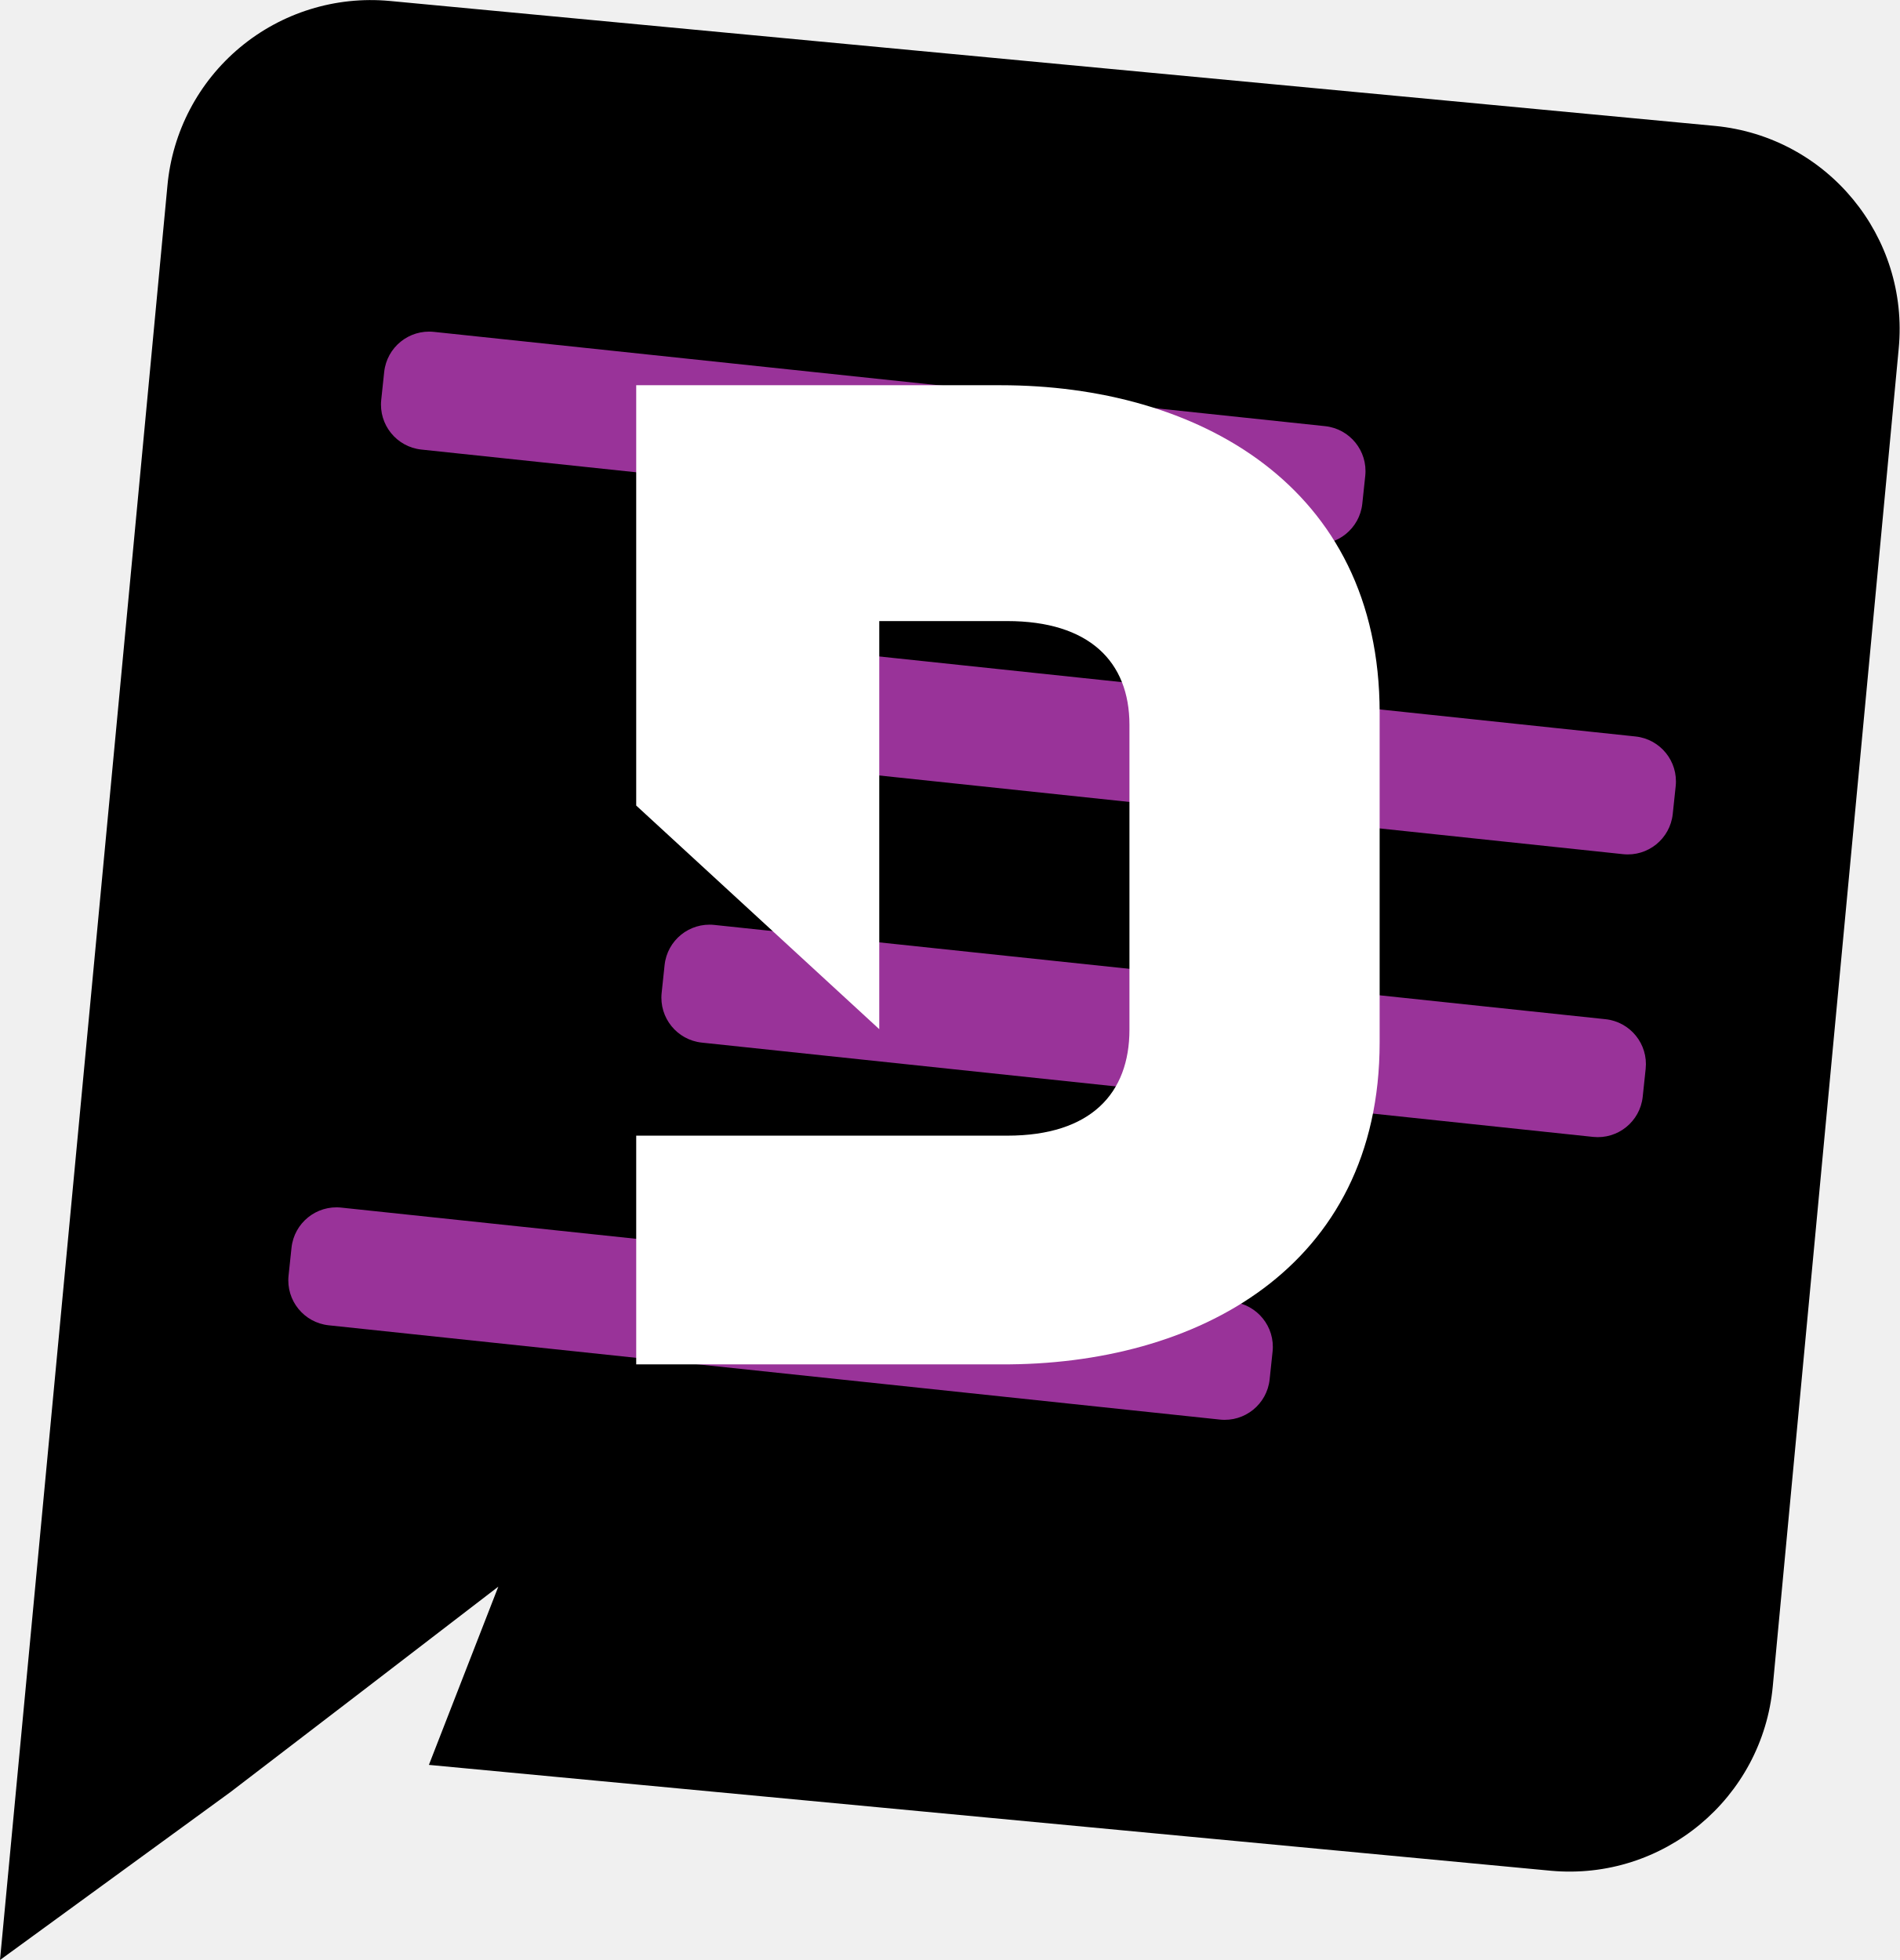
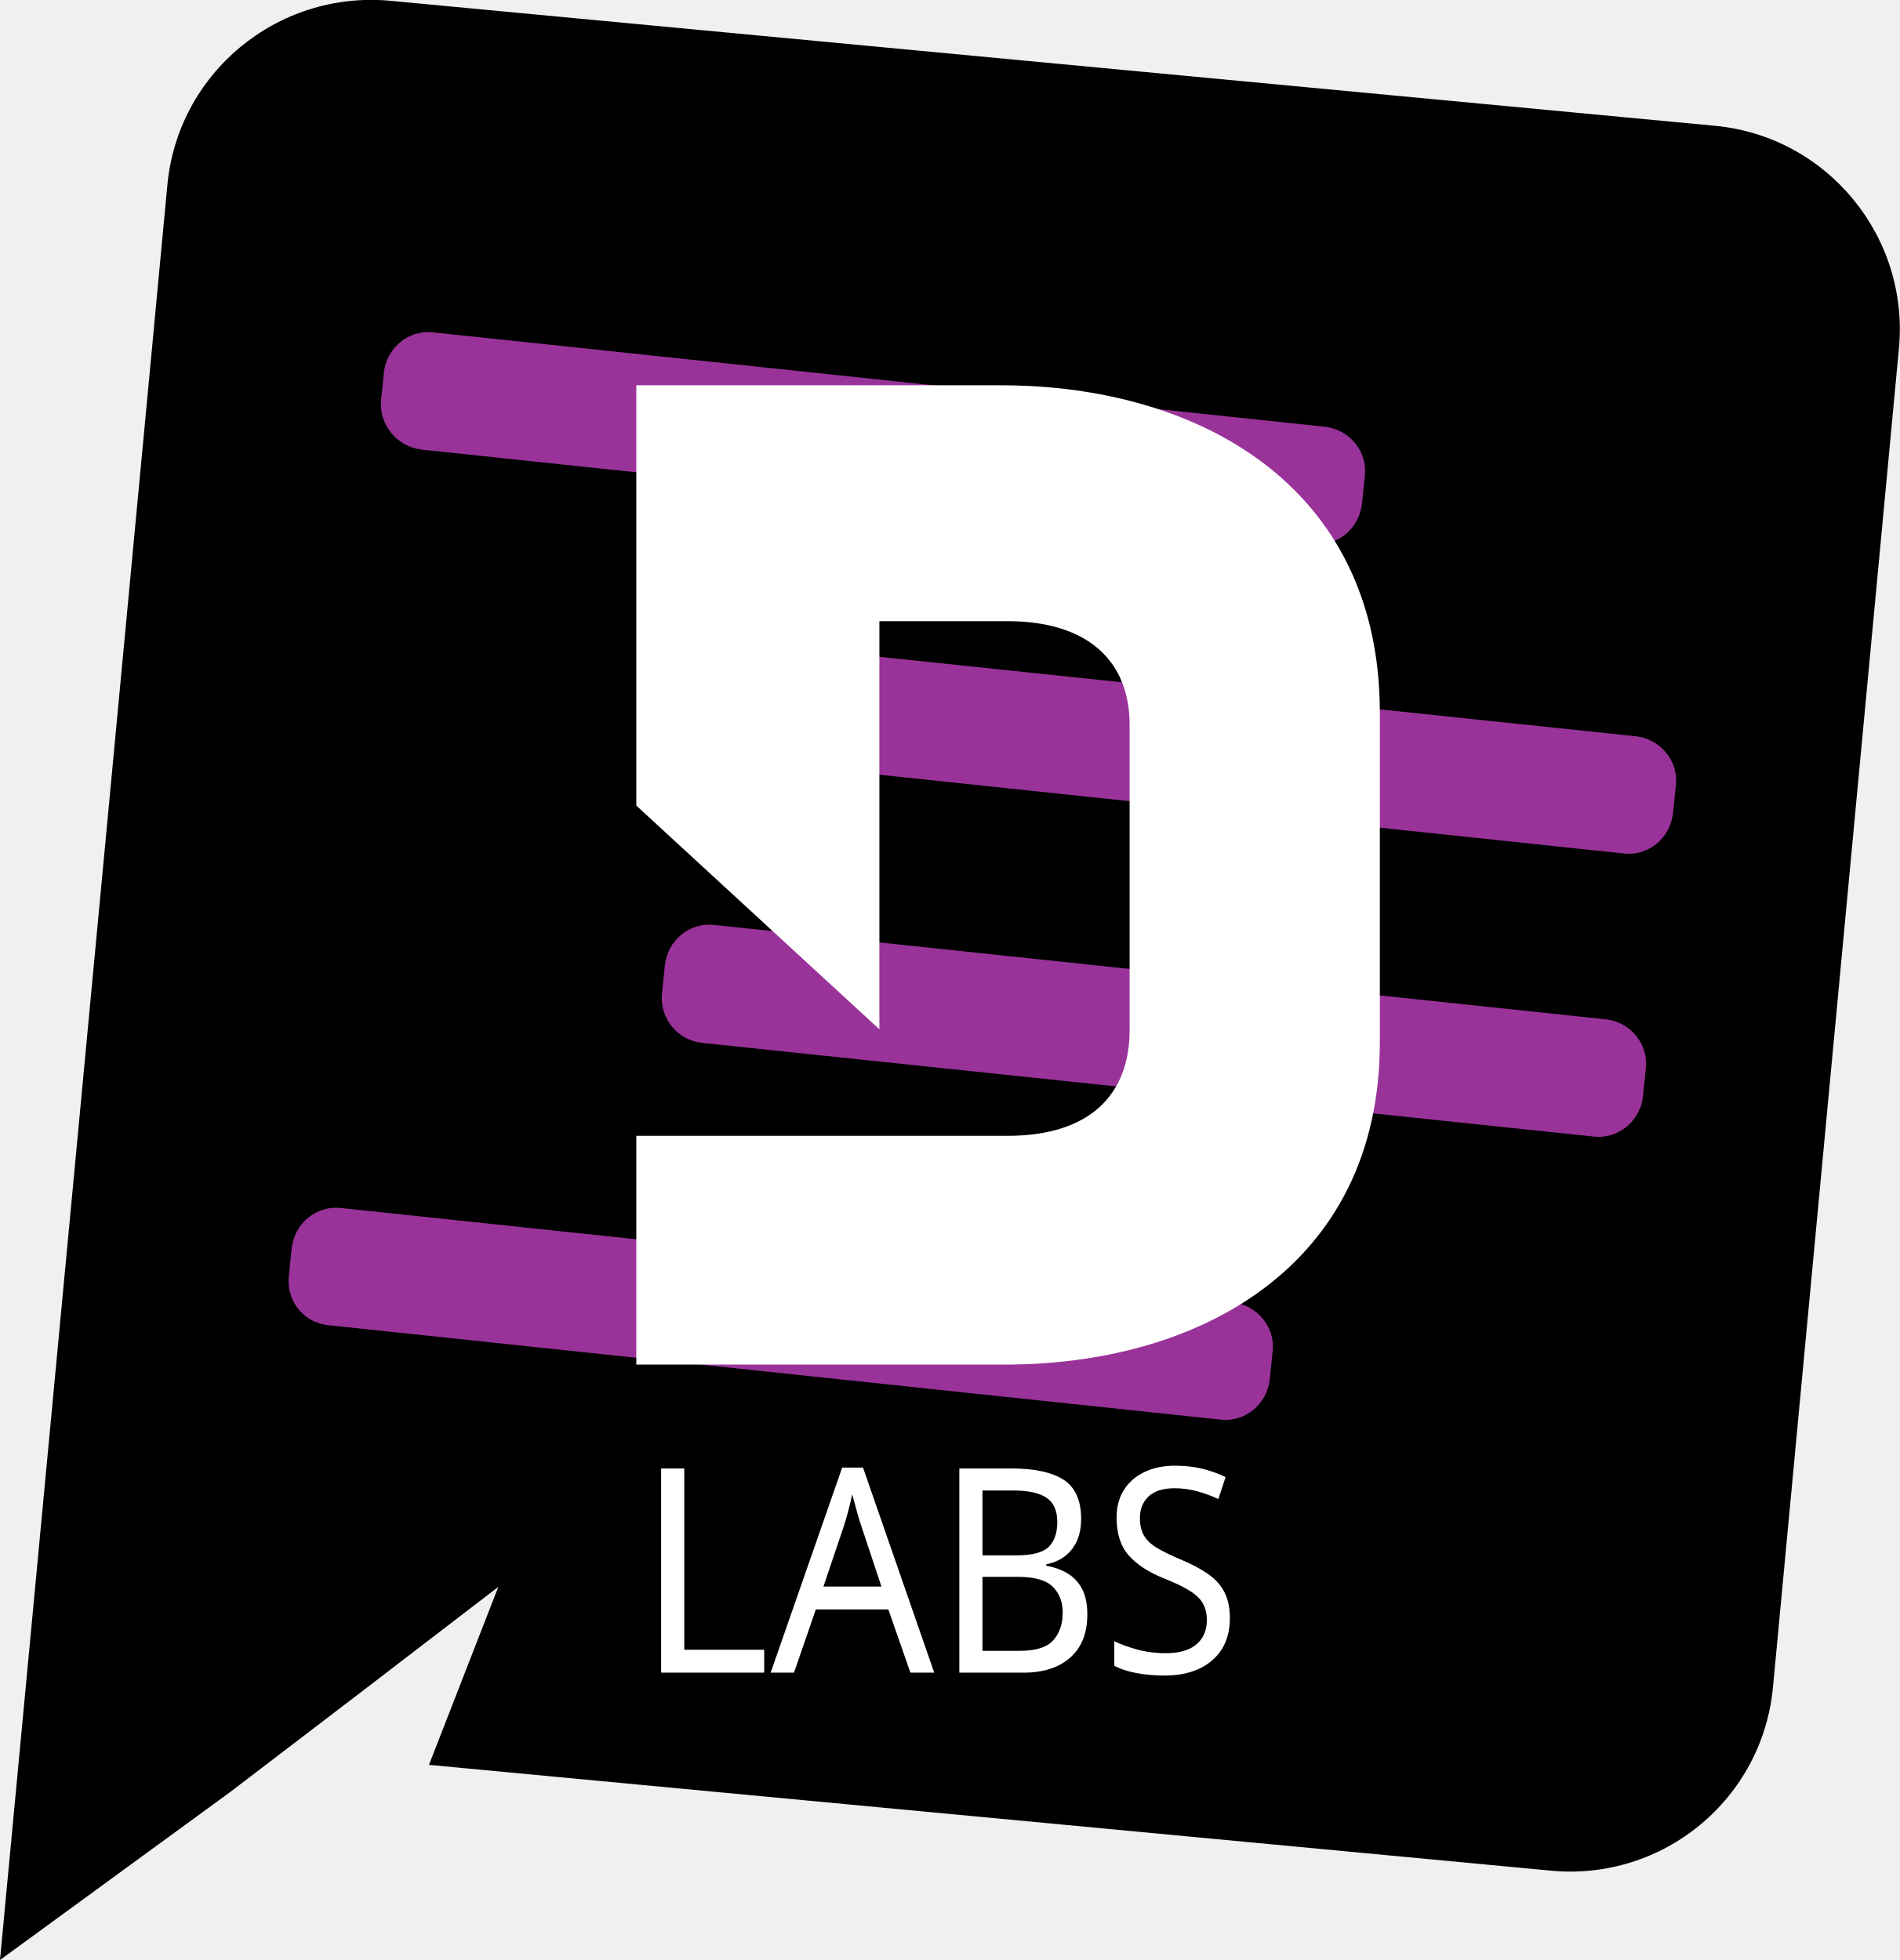
- <svg xmlns="http://www.w3.org/2000/svg" viewBox="0 0 265.74 274.24">
-   <defs>
-     <style>.cls-1{fill:#939;}.cls-2{fill:#fff;}</style>
-   </defs>
-   <g id="Layer_2" data-name="Layer 2">
-     <g id="Layer_1-2" data-name="Layer 1">
-       <path d="M54.48.13,239.93,17.62A28.57,28.57,0,0,1,265.61,48.8L248,235.91a28.57,28.57,0,0,1-31.06,25.84L60,246.94,69.71,222l-19.27,14.8L32.23,250.75,0,274.24,23.42,26A28.56,28.56,0,0,1,54.48.13Z" />
-       <rect class="cls-1" x="113.88" y="-7.74" width="16.56" height="138.01" rx="6.32" transform="translate(48.38 176.3) rotate(-83.96)" />
-       <rect class="cls-1" x="157.3" y="35.68" width="16.56" height="138.01" rx="6.32" transform="translate(44.06 258.33) rotate(-83.96)" />
-       <rect class="cls-1" x="100.92" y="114.79" width="16.56" height="138.01" rx="6.32" transform="translate(-85.07 273.05) rotate(-83.96)" />
-       <rect class="cls-1" x="153.11" y="75.23" width="16.56" height="138.01" rx="6.32" transform="translate(0.97 289.56) rotate(-83.96)" />
-       <path class="cls-2" d="M140,53.9H89v58.81L123,144V86.9h17.9c11.45,0,17.1,5.66,17.1,14.52v42.65c0,8.87-5.35,14.83-17.1,14.83H89v32h51c27.34.16,53-13.48,53-45.05V99.72C193,67.85,167.35,53.9,140,53.9Z" />
+ <svg xmlns="http://www.w3.org/2000/svg" version="1.1" id="Layer_1" x="0px" y="0px" viewBox="0 0 265.7 274.2" style="enable-background:new 0 0 265.7 274.2;" xml:space="preserve">
+   <style type="text/css">
+ 	.st0{fill:#993399;}
+ 	.st1{fill:#FFFFFF;}
+ 	.st2{font-family:'Swiss721BT-Black';}
+ 	.st3{font-size:40px;}
+ </style>
+   <g id="Layer_2_1_">
+     <g id="Layer_1-2">
+       <path d="M54.5,0.1l185.4,17.5c15.7,1.5,27.2,15.5,25.7,31.2L248,235.9c-1.4,15.7-15.3,27.3-31.1,25.8L60,246.9l9.7-24.9    l-19.3,14.8l-18.2,13.9L0,274.2L23.4,26C24.8,10.3,38.7-1.3,54.5,0.1C54.4,0.1,54.5,0.1,54.5,0.1z" />
+       <path class="st0" d="M53.3,56l0.4-3.9c0.4-3.5,3.5-6,6.9-5.6l124.7,13.2c3.5,0.4,6,3.5,5.6,6.9l-0.4,3.9c-0.4,3.5-3.5,6-6.9,5.6    L59,62.9C55.5,62.5,53,59.4,53.3,56z" />
+       <path class="st0" d="M96.8,99.4l0.4-3.9c0.4-3.5,3.5-6,6.9-5.6L228.8,103c3.5,0.4,6,3.5,5.6,6.9l-0.4,3.9c-0.4,3.5-3.5,6-6.9,5.6    l-124.7-13.2C98.9,106,96.4,102.8,96.8,99.4z" />
+       <path class="st0" d="M40.4,178.5l0.4-3.9c0.4-3.5,3.5-6,6.9-5.6l124.7,13.2c3.5,0.4,6,3.5,5.6,6.9l-0.4,3.9    c-0.4,3.5-3.5,6-6.9,5.6L46,185.4C42.5,185.1,40,182,40.4,178.5z" />
+       <path class="st0" d="M92.6,138.9L93,135c0.4-3.5,3.5-6,6.9-5.6l124.7,13.2c3.5,0.4,6,3.5,5.6,6.9l-0.4,3.9c-0.4,3.5-3.5,6-6.9,5.6    L98.2,145.9C94.7,145.5,92.2,142.4,92.6,138.9z" />
+       <path class="st1" d="M140,53.9H89v58.8l34,31.3V86.9h17.9c11.4,0,17.1,5.7,17.1,14.5v42.7c0,8.9-5.4,14.8-17.1,14.8H89v32h51    c27.3,0.2,53-13.5,53-45.1V99.7C193,67.8,167.4,53.9,140,53.9z" />
    </g>
  </g>
+   <text transform="matrix(0.8966 0 0 1 88.9995 234)" class="st1 st2 st3">LABS</text>
</svg>
